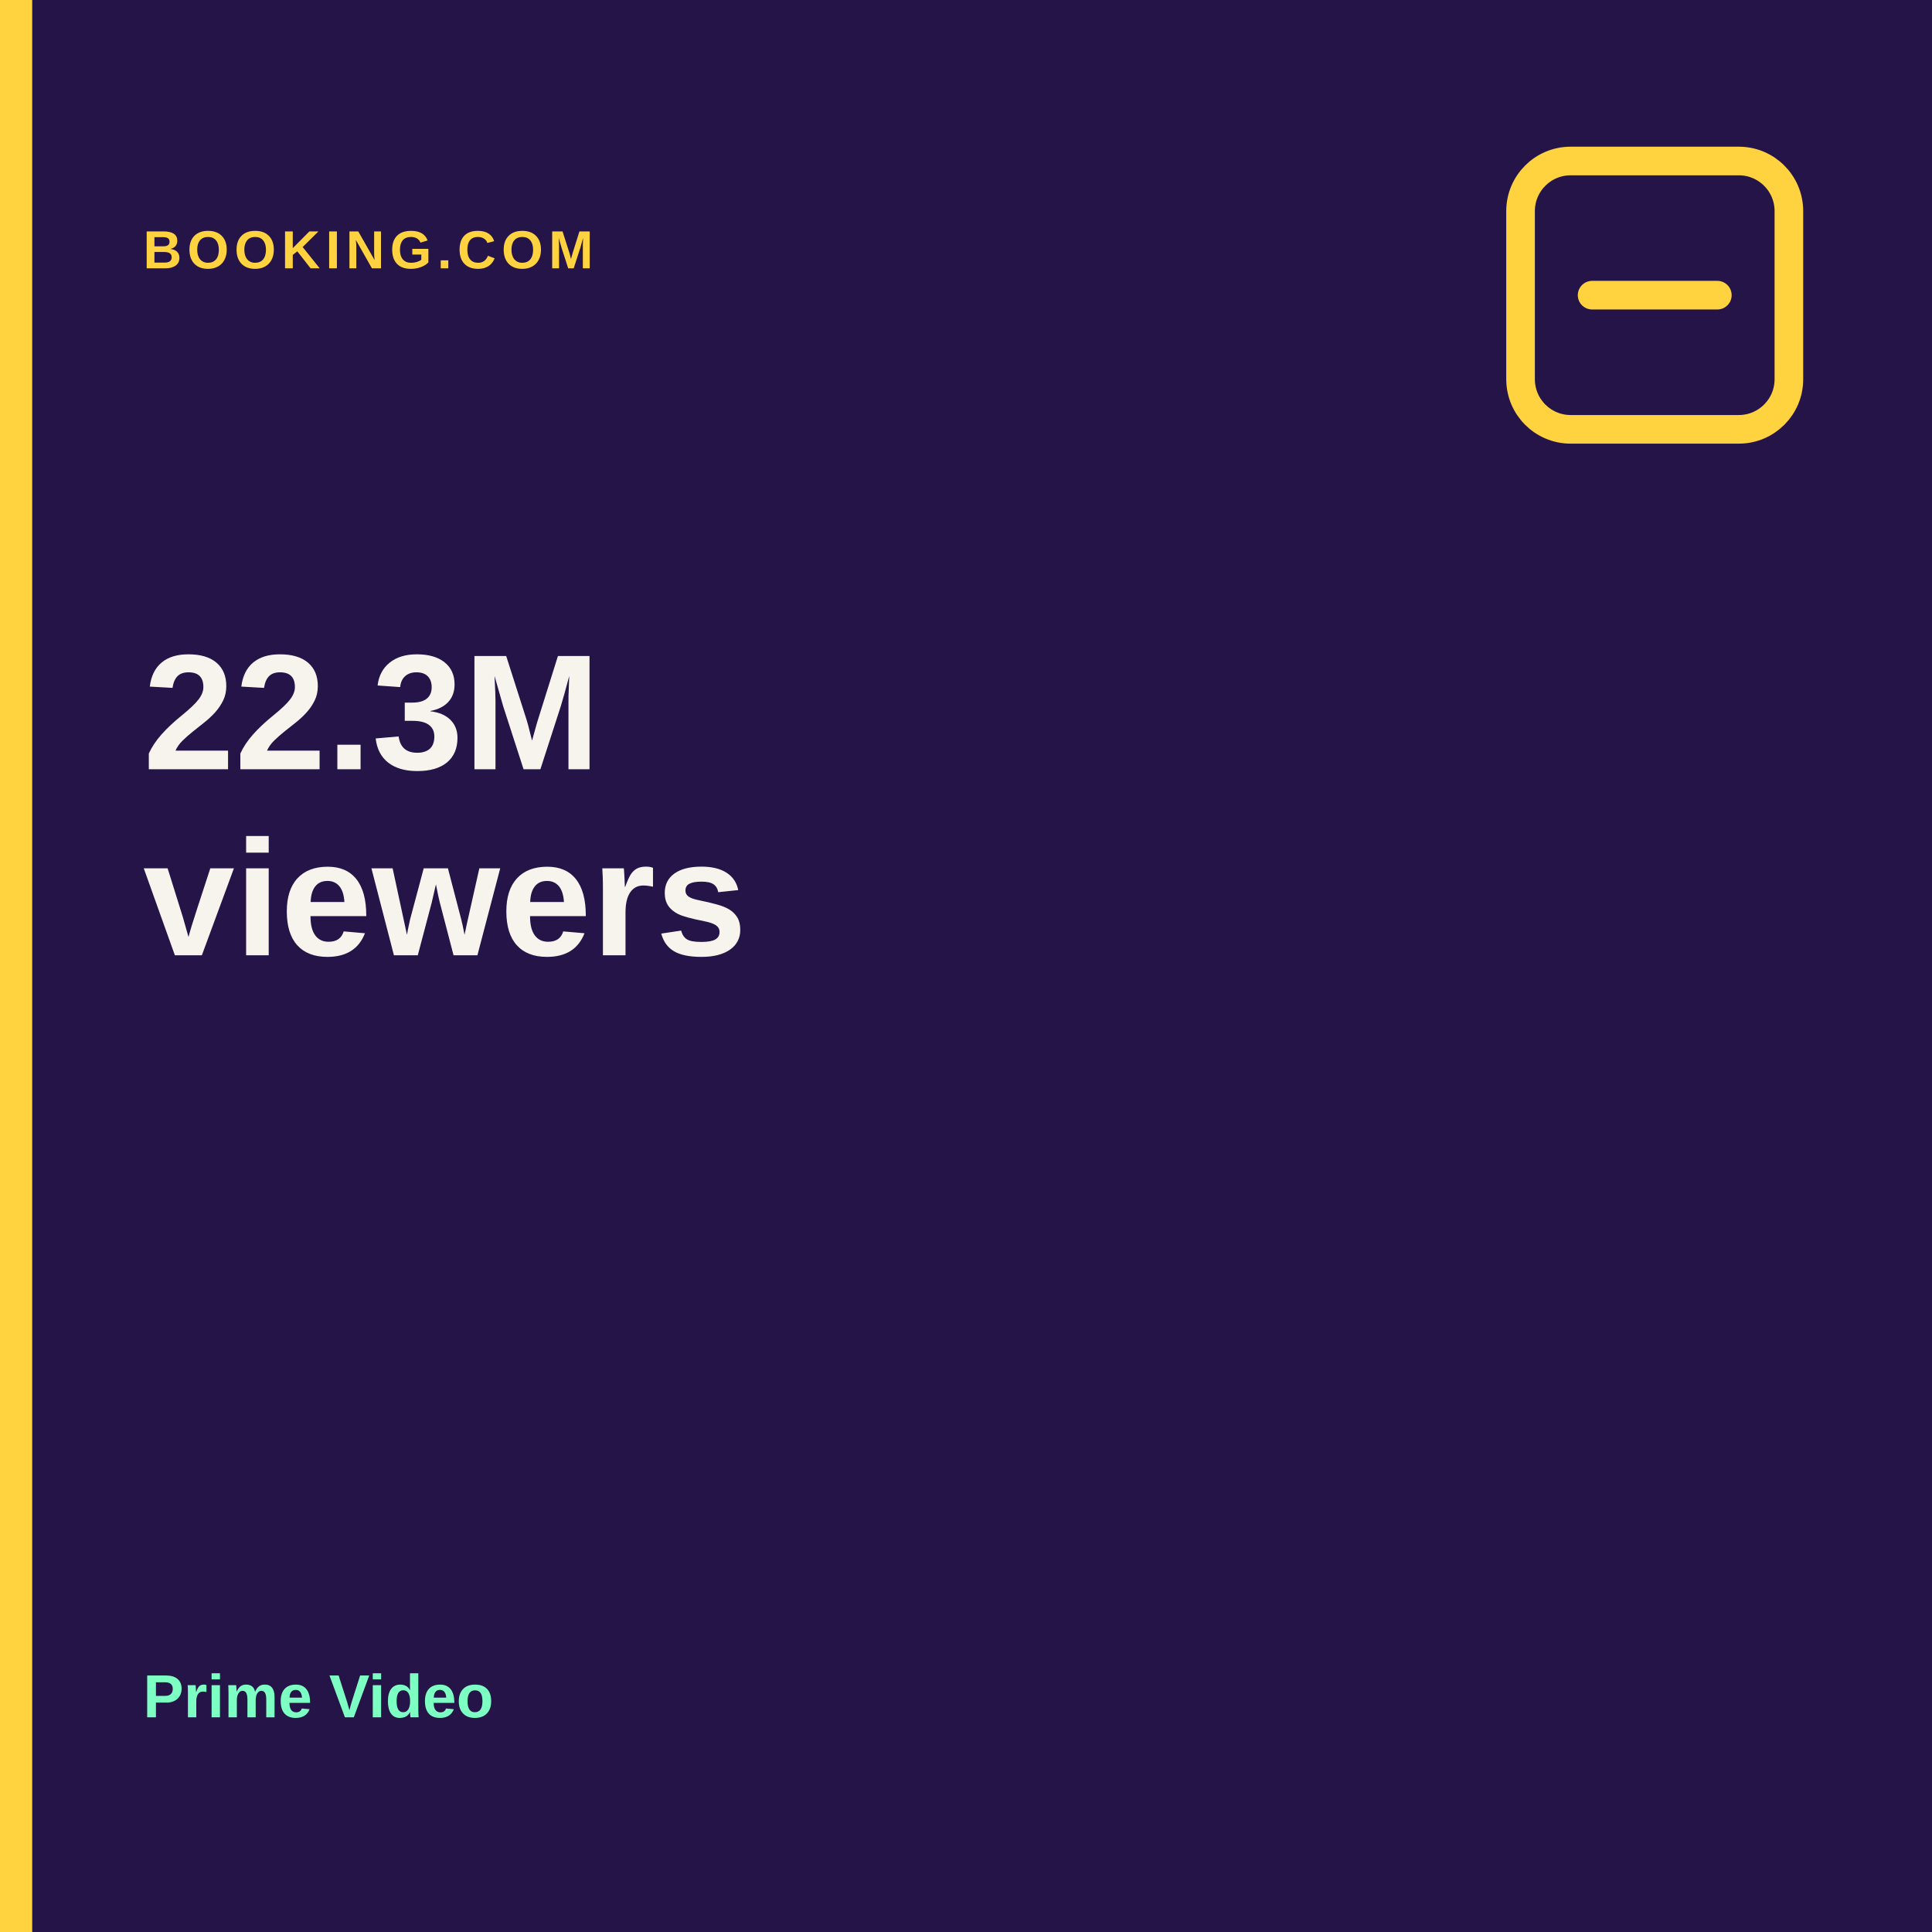
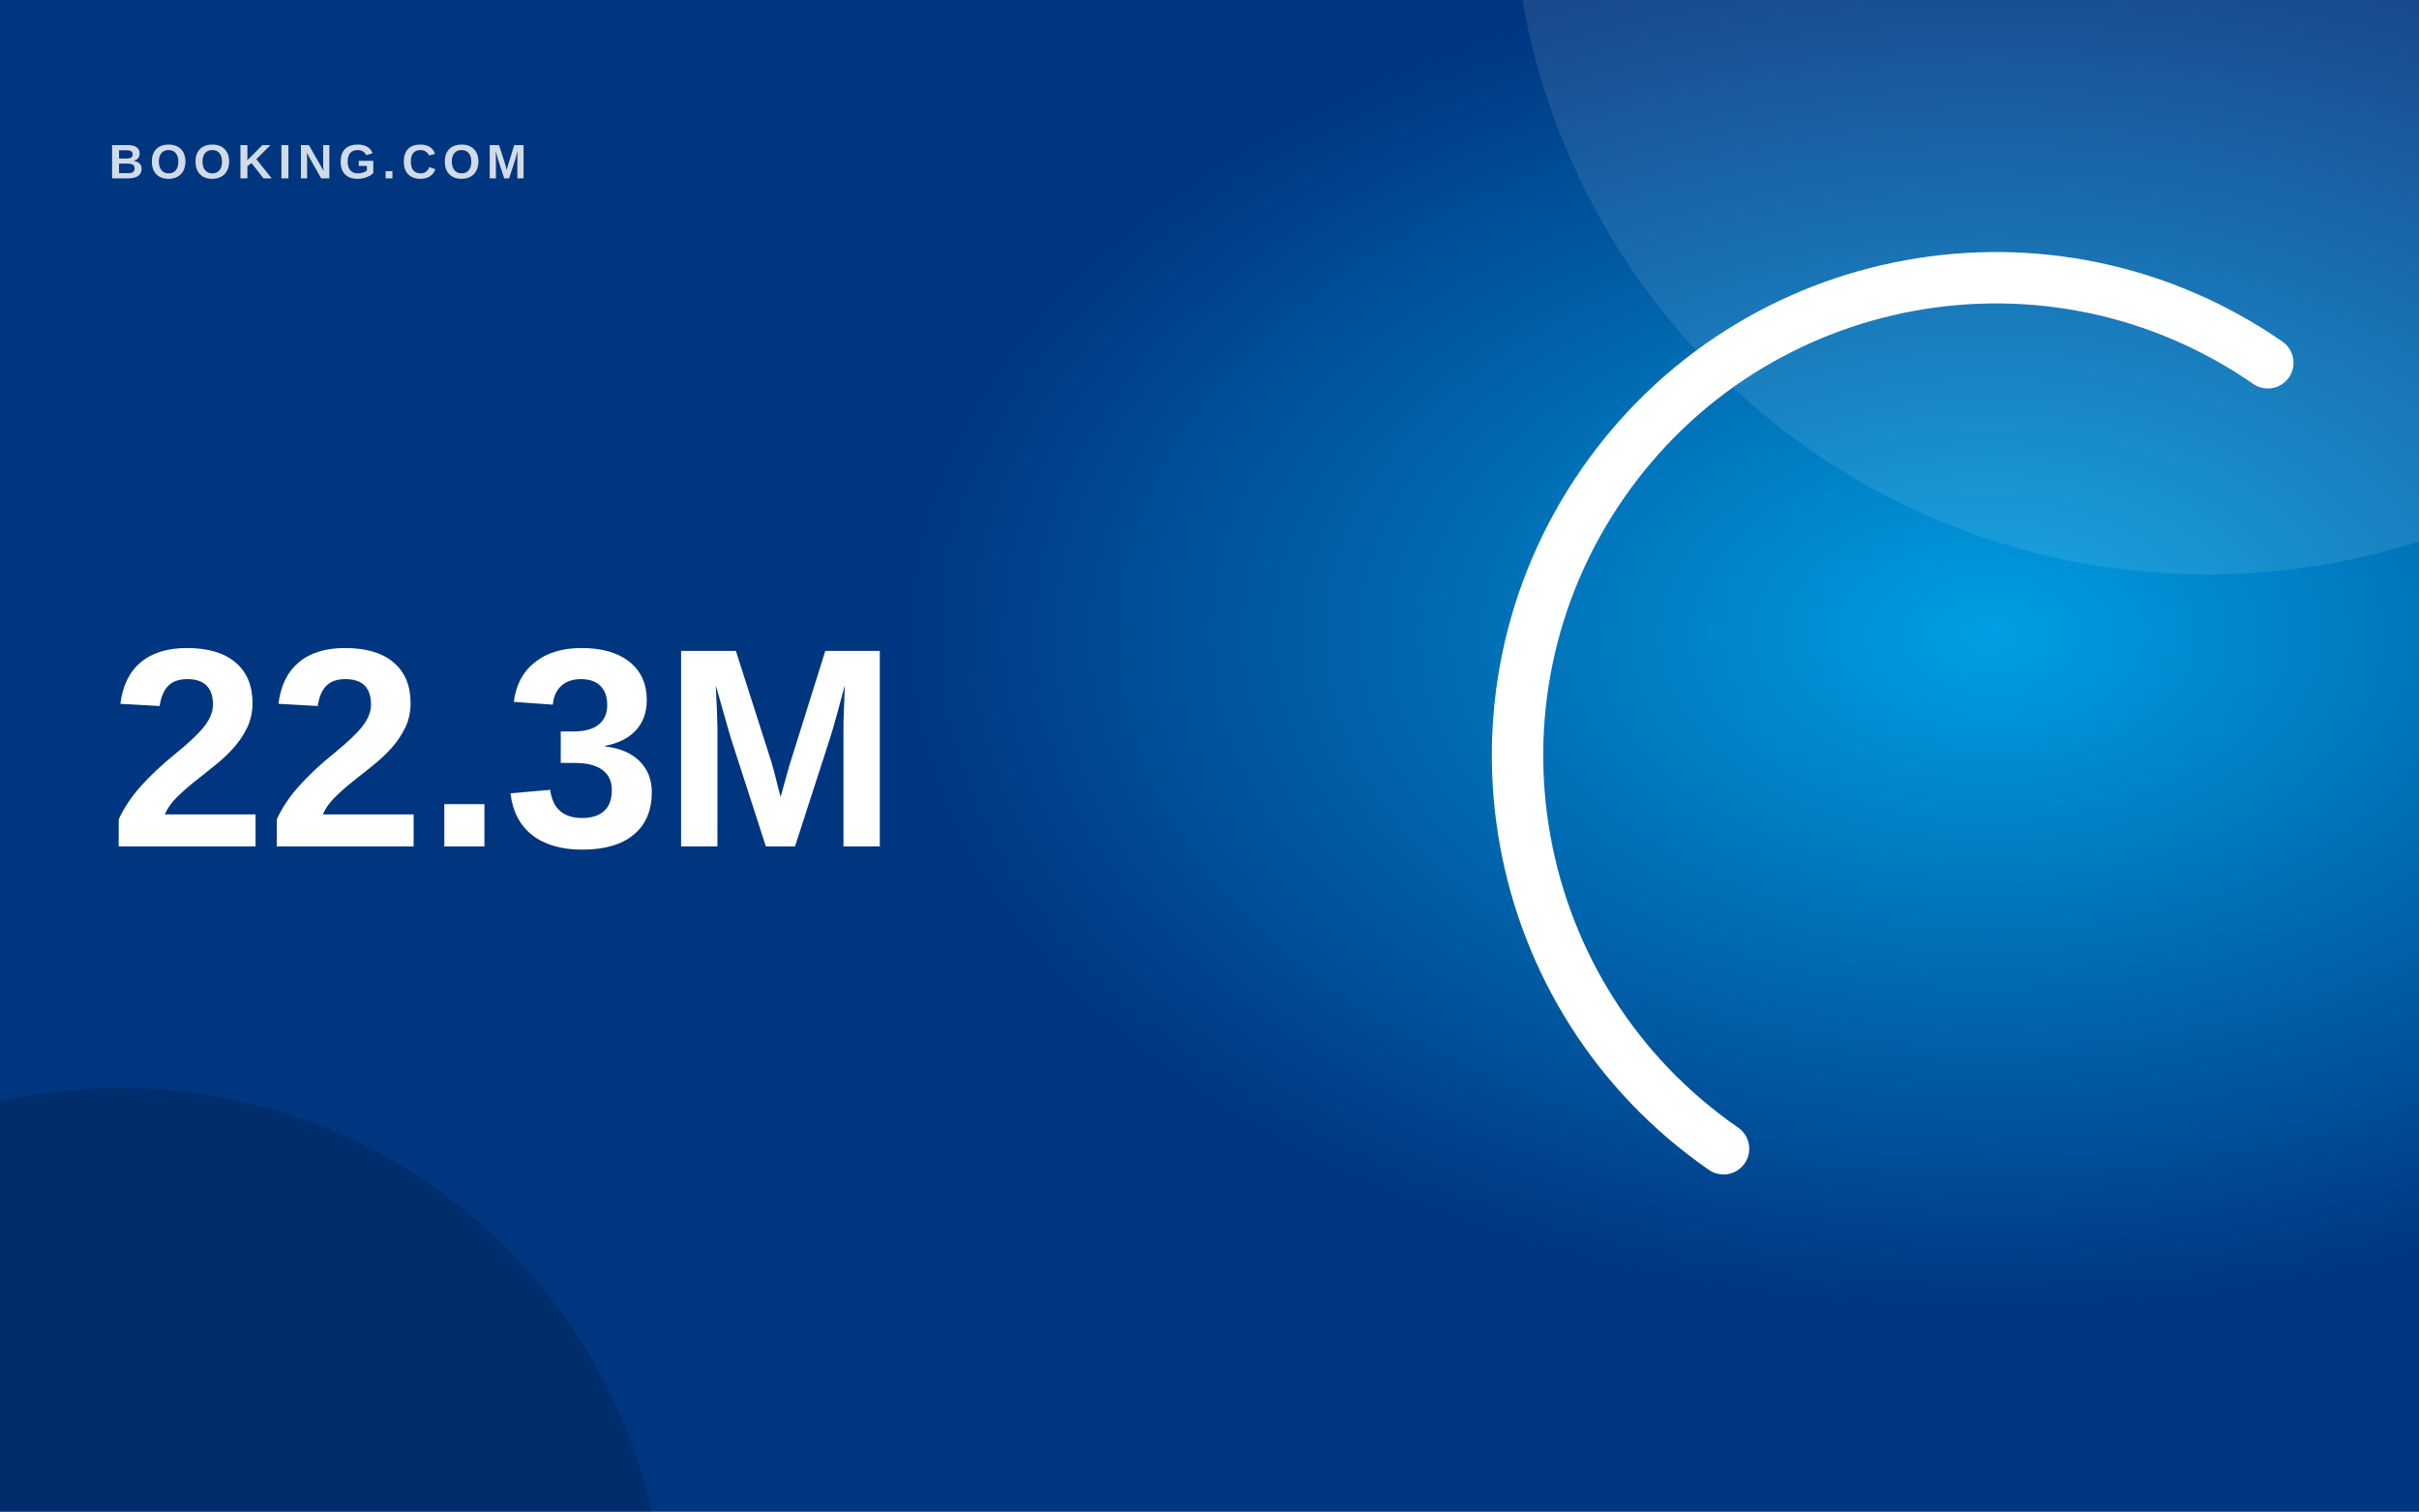
- <svg xmlns="http://www.w3.org/2000/svg" width="1080" height="1080" viewBox="0 0 1080 1080" role="img" aria-label="22.3M viewers">
-   <rect width="1080" height="1080" fill="#241447" />
-   <rect x="0" y="0" width="18" height="1080" fill="#ffd23f" />
-   <rect x="850" y="90" width="150" height="150" rx="28" fill="none" stroke="#ffd23f" stroke-width="16" />
-   <path d="M890 165 H960" stroke="#ffd23f" stroke-width="16" stroke-linecap="round" />
-   <text x="80" y="150" fill="#ffd23f" font-family="Arial, Helvetica, sans-serif" font-size="30" font-weight="700" letter-spacing="3">BOOKING.COM</text>
-   <text x="80" y="430" fill="#f7f4ee" font-family="Arial Black, Arial, Helvetica, sans-serif" font-size="92" font-weight="800">22.3M</text>
-   <text x="80" y="534" fill="#f7f4ee" font-family="Arial Black, Arial, Helvetica, sans-serif" font-size="92" font-weight="800">viewers</text>
-   <text x="80" y="960" fill="#7dffc3" font-family="Arial, Helvetica, sans-serif" font-size="34" font-weight="700">Prime Video</text>
+ <svg xmlns="http://www.w3.org/2000/svg" width="1600" height="1000" viewBox="0 0 1600 1000" role="img" aria-label="Booking.com 22.3M">
+   <defs>
+     <radialGradient id="g19" cx="82%" cy="42%" r="78%">
+       <stop offset="0%" stop-color="#009fe3" />
+       <stop offset="58%" stop-color="#003580" />
+       <stop offset="100%" stop-color="#003580" />
+     </radialGradient>
+   </defs>
+   <rect width="1600" height="1000" fill="#003580" />
+   <rect width="1600" height="1000" fill="url(#g19)" />
+   <circle cx="1460" cy="-80" r="460" fill="#ffffff" opacity="0.1" />
+   <circle cx="80" cy="1080" r="360" fill="#000000" opacity="0.16" />
+   <path d="M1140 760 A280 280 0 0 1 1500 240" fill="none" stroke="#ffffff" stroke-width="34" stroke-linecap="round" />
+   <text x="72" y="118" fill="#ffffff" fill-opacity="0.82" font-family="Arial, Helvetica, sans-serif" font-size="32" font-weight="700" letter-spacing="4">BOOKING.COM</text>
+   <text x="72" y="560" fill="#ffffff" font-family="Arial Black, Arial, Helvetica, sans-serif" font-size="188" font-weight="800">22.3M</text>
</svg>
